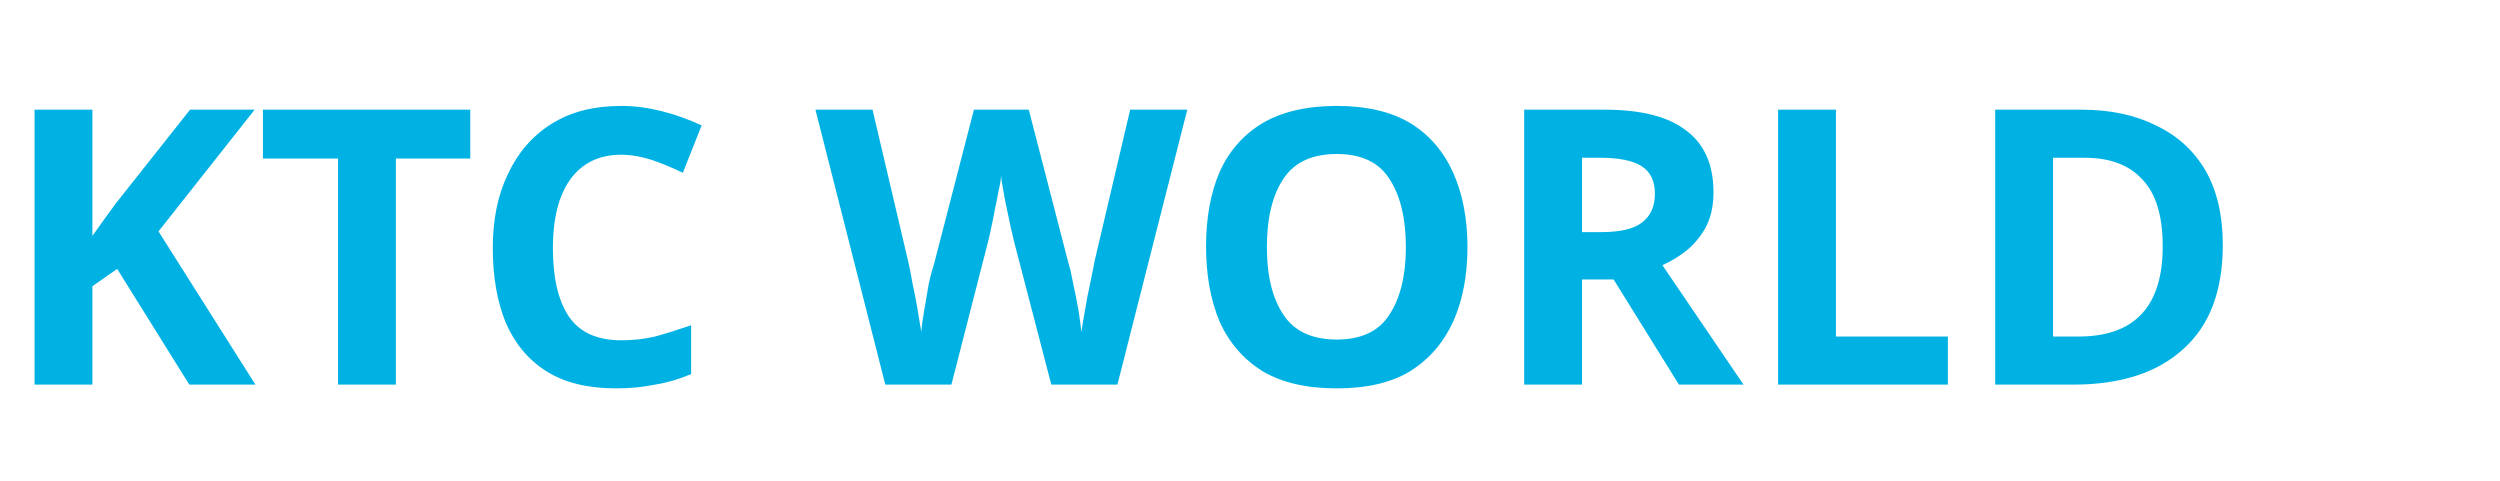
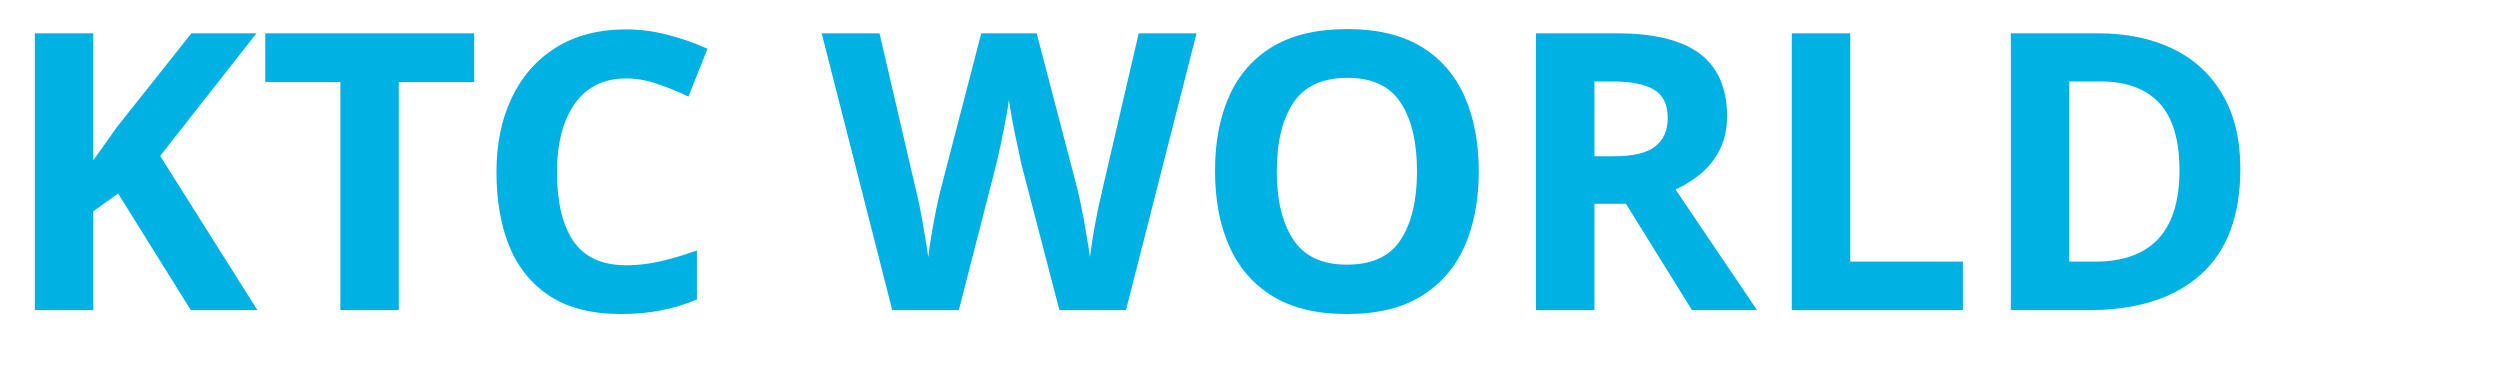
- <svg xmlns="http://www.w3.org/2000/svg" viewBox="0 0 52 10">
-   <defs>
-     <style>
-       .cls-1 {
-         fill: #00b2e3;
-         font-size: 8px;
-         font-family: GothamRounded-Bold, Gotham Rounded;
-         font-weight: 700;
-         opacity: 0.999;
-       }
-     </style>
-   </defs>
-   <g id="Symbol_387_1" data-name="Symbol 387 – 1" transform="translate(-908 -4539)">
-     <text id="KTC_WORLD" data-name="KTC WORLD" class="cls-1" transform="translate(908 4547)">
+ <svg xmlns="http://www.w3.org/2000/svg" width="129" height="20" viewBox="0 0 129 20">
+   <g id="Group_3299" data-name="Group 3299" transform="translate(-168 -347)">
+     <text id="KTC_WORLD" data-name="KTC WORLD" transform="translate(168 363)" fill="#00b2e3" font-size="20" font-family="GothamRounded-Bold, Gotham Rounded" font-weight="700" opacity="0.999">
      <tspan x="0" y="0">KTC WORLD</tspan>
    </text>
  </g>
</svg>
